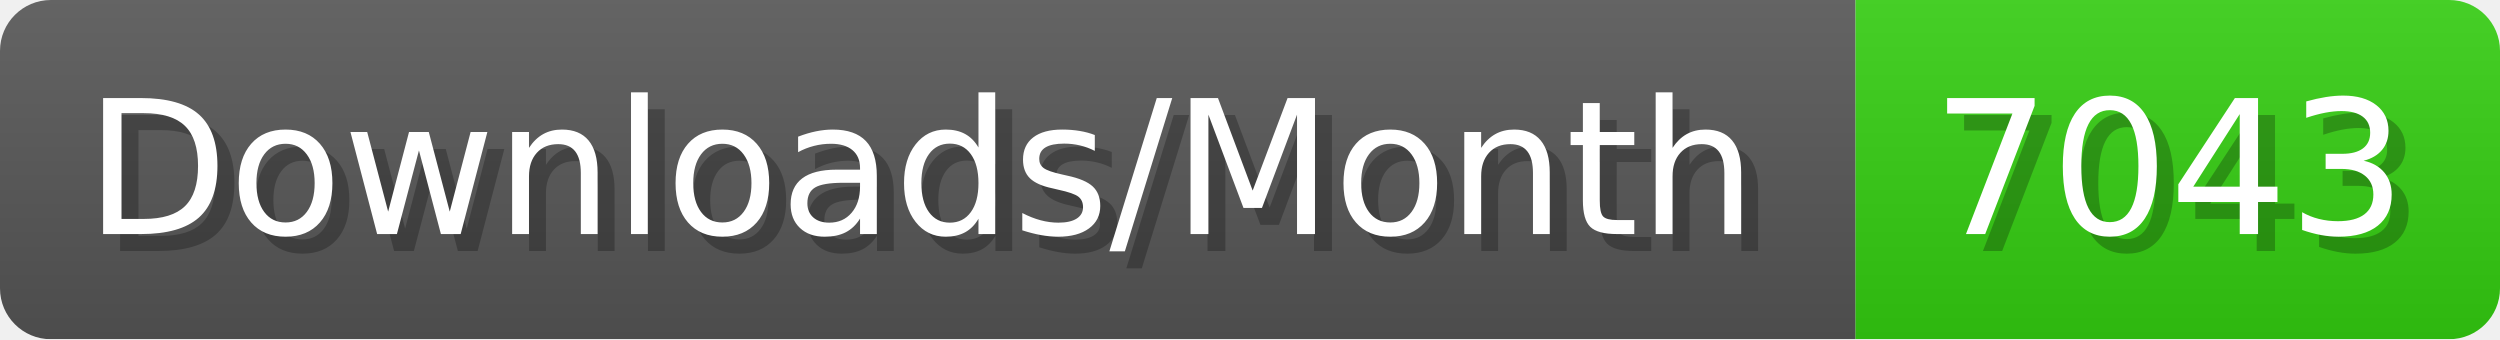
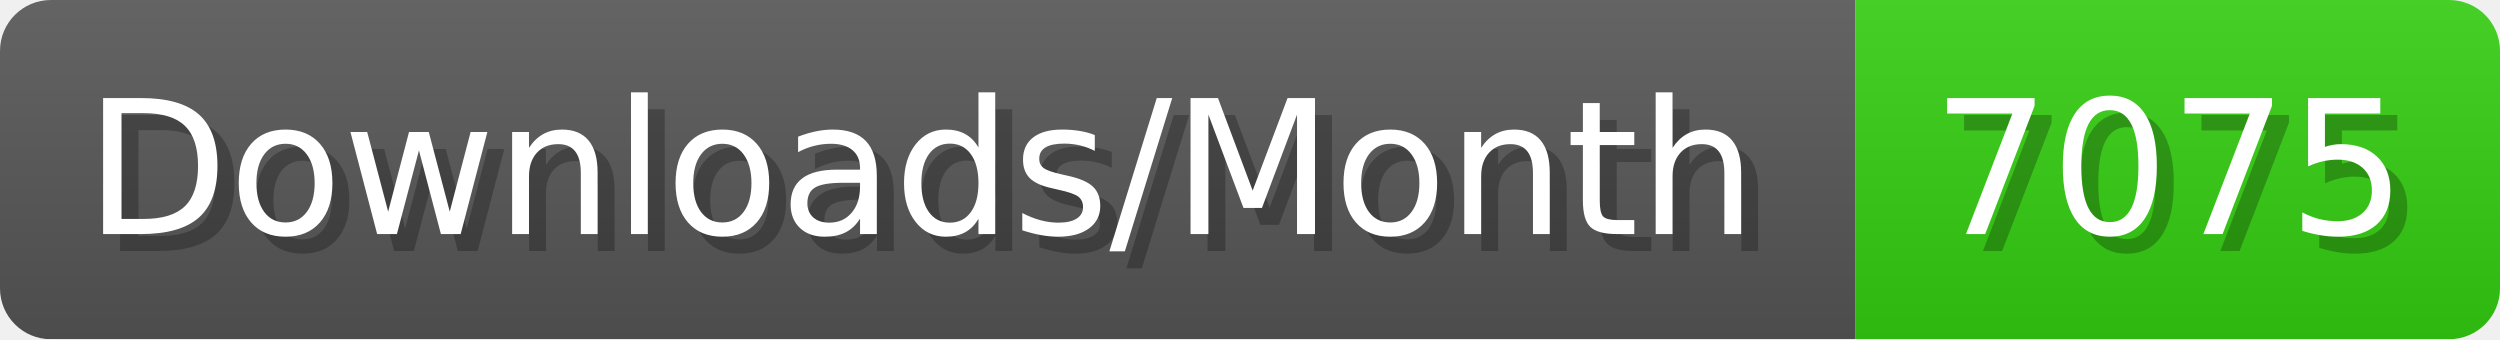
- <svg xmlns="http://www.w3.org/2000/svg" width="147.4" height="20" viewBox="0 0 1474 200" role="img" aria-label="Downloads/Month: 7043">
+ <svg xmlns="http://www.w3.org/2000/svg" width="147.4" height="20" viewBox="0 0 1474 200" role="img" aria-label="Downloads/Month: 7075">
  <linearGradient id="YlXUI" x2="0" y2="100%">
    <stop offset="0" stop-opacity=".1" stop-color="#EEE" />
    <stop offset="1" stop-opacity=".1" />
  </linearGradient>
  <mask id="JHhop">
    <rect width="1474" height="200" rx="30" fill="#FFF" />
  </mask>
  <g mask="url(#JHhop)">
    <rect width="1094" height="200" fill="#555" />
    <rect width="380" height="200" fill="#3C1" x="1094" />
    <rect width="1474" height="200" fill="url(#YlXUI)" />
  </g>
  <g aria-hidden="true" fill="#fff" text-anchor="start" font-family="Verdana,DejaVu Sans,sans-serif" font-size="110">
    <text x="60" y="148" textLength="994" fill="#000" opacity="0.25">Downloads/Month</text>
    <text x="50" y="138" textLength="994">Downloads/Month</text>
-     <text x="1149" y="148" textLength="280" fill="#000" opacity="0.25">7043</text>
-     <text x="1139" y="138" textLength="280">7043</text>
+     <text x="1149" y="148" textLength="280" fill="#000" opacity="0.25">7075</text>
+     <text x="1139" y="138" textLength="280">7075</text>
  </g>
</svg>
